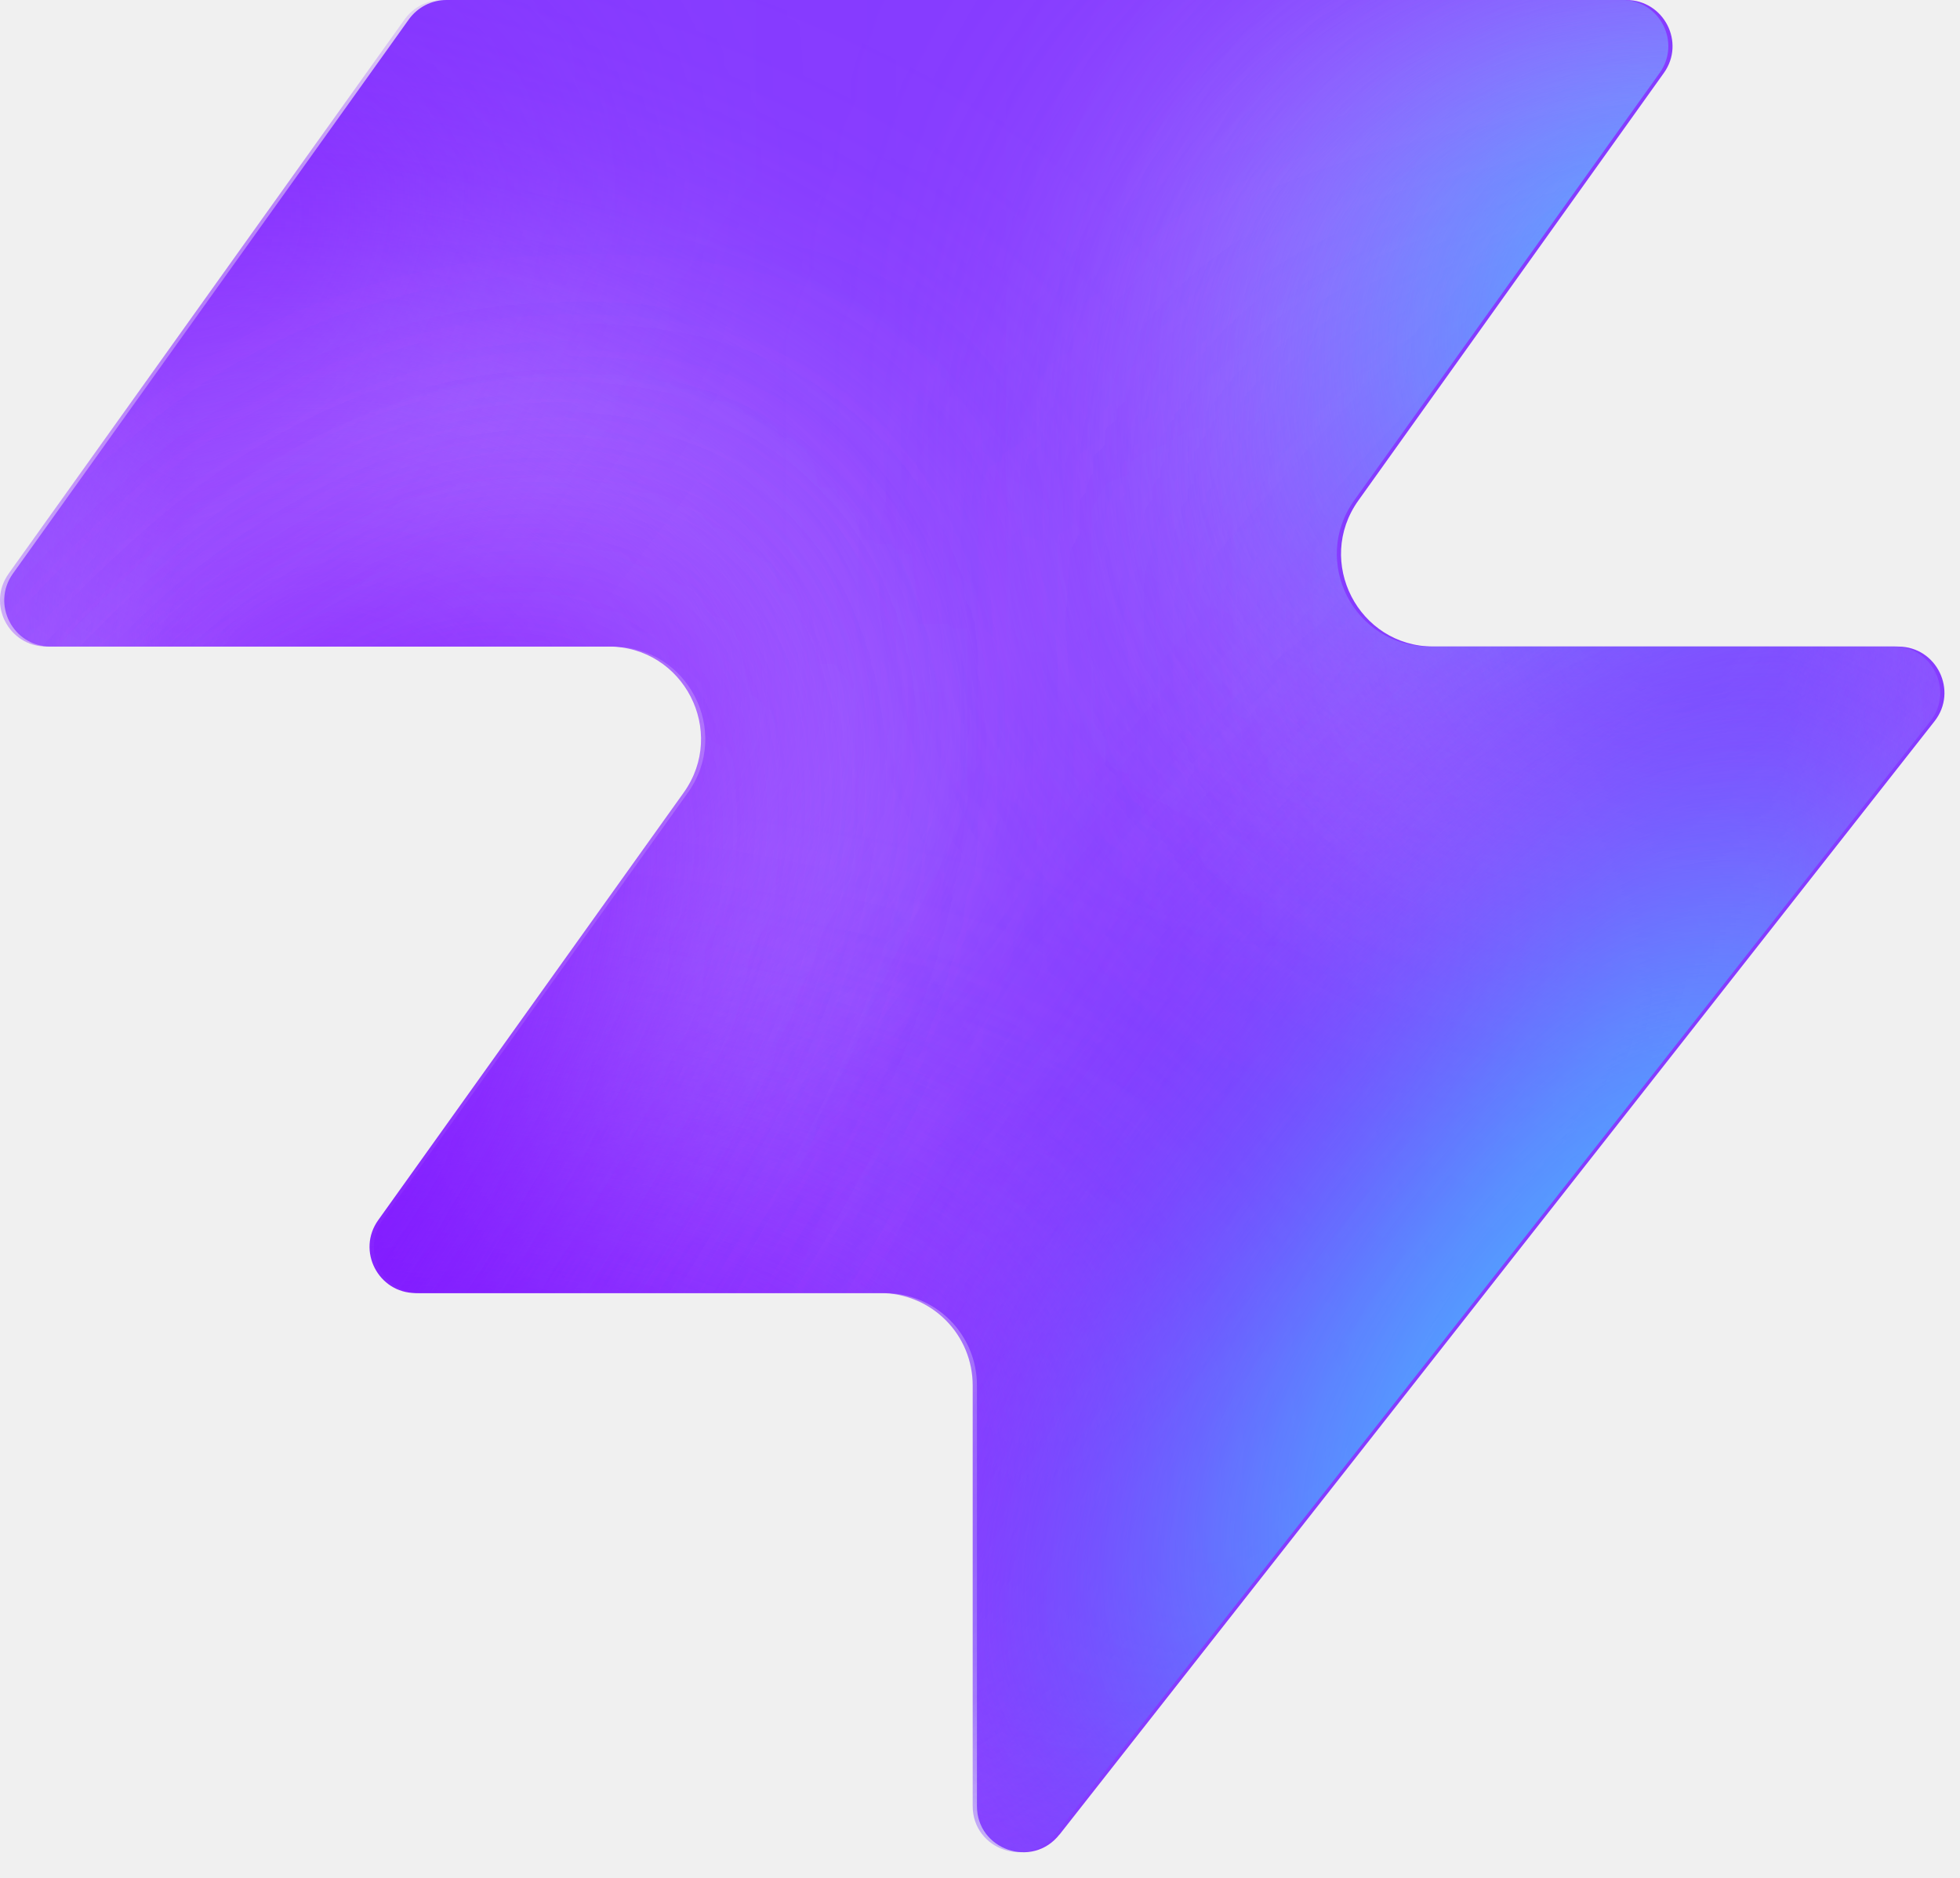
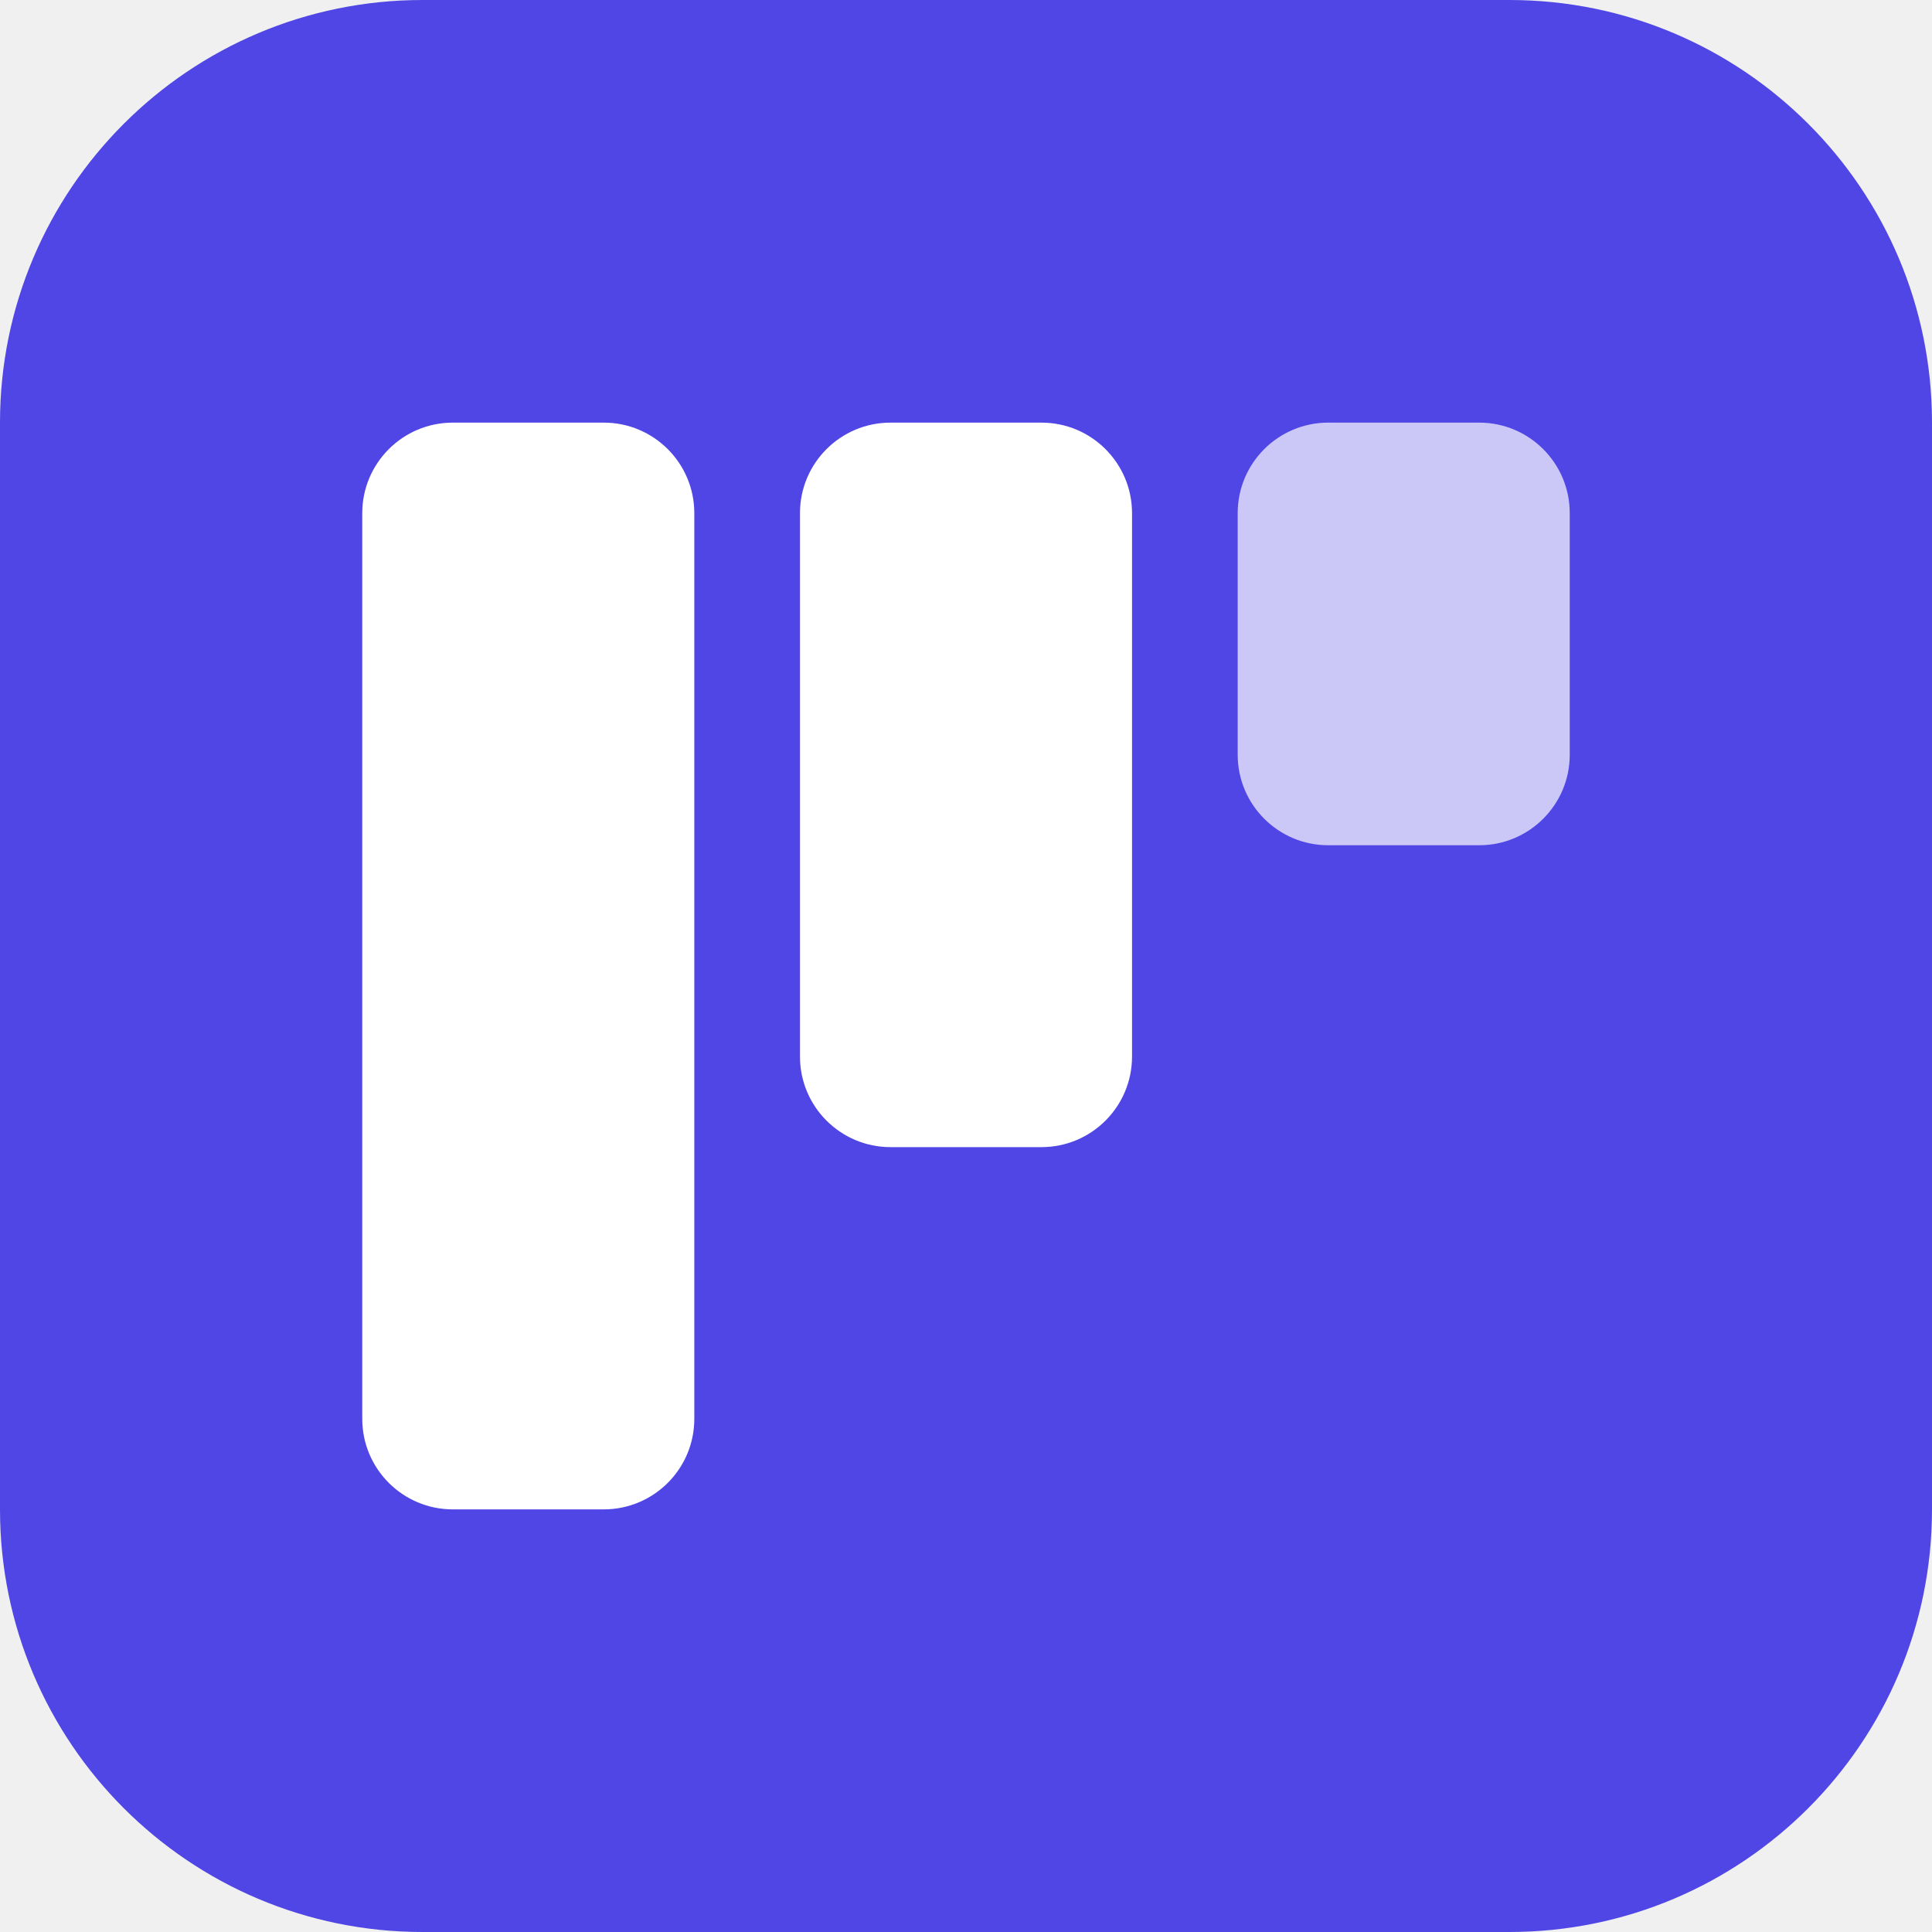
- <svg xmlns="http://www.w3.org/2000/svg" width="48" height="46" fill="none" viewBox="0 0 48 46">
-   <path fill="#863bff" d="M25.946 44.938c-.664.845-2.021.375-2.021-.698V33.937a2.26 2.26 0 0 0-2.262-2.262H10.287c-.92 0-1.456-1.04-.92-1.788l7.48-10.471c1.07-1.497 0-3.578-1.842-3.578H1.237c-.92 0-1.456-1.04-.92-1.788L10.013.474c.214-.297.556-.474.92-.474h28.894c.92 0 1.456 1.04.92 1.788l-7.48 10.471c-1.07 1.498 0 3.579 1.842 3.579h11.377c.943 0 1.473 1.088.89 1.83L25.947 44.94z" style="fill:#863bff;fill:color(display-p3 .525 .23 1);fill-opacity:1" />
-   <mask id="a" width="48" height="46" x="0" y="0" maskUnits="userSpaceOnUse" style="mask-type:alpha">
-     <path fill="#000" d="M25.842 44.938c-.664.844-2.021.375-2.021-.698V33.937a2.26 2.26 0 0 0-2.262-2.262H10.183c-.92 0-1.456-1.04-.92-1.788l7.48-10.471c1.07-1.498 0-3.579-1.842-3.579H1.133c-.92 0-1.456-1.04-.92-1.787L9.91.473c.214-.297.556-.474.92-.474h28.894c.92 0 1.456 1.04.92 1.788l-7.48 10.471c-1.07 1.498 0 3.578 1.842 3.578h11.377c.943 0 1.473 1.088.89 1.832L25.843 44.94z" style="fill:#000;fill-opacity:1" />
-   </mask>
-   <g mask="url(#a)">
-     <g filter="url(#b)">
-       <ellipse cx="5.508" cy="14.704" fill="#ede6ff" rx="5.508" ry="14.704" style="fill:#ede6ff;fill:color(display-p3 .927 .903 1);fill-opacity:1" transform="matrix(.00324 1 1 -.00324 -4.47 31.516)" />
-     </g>
-     <g filter="url(#c)">
-       <ellipse cx="10.399" cy="29.851" fill="#ede6ff" rx="10.399" ry="29.851" style="fill:#ede6ff;fill:color(display-p3 .927 .903 1);fill-opacity:1" transform="matrix(.00324 1 1 -.00324 -39.328 7.883)" />
-     </g>
-     <g filter="url(#d)">
-       <ellipse cx="5.508" cy="30.487" fill="#7e14ff" rx="5.508" ry="30.487" style="fill:#7e14ff;fill:color(display-p3 .492 .077 1);fill-opacity:1" transform="rotate(89.814 -25.913 -14.639)scale(1 -1)" />
-     </g>
-     <g filter="url(#e)">
-       <ellipse cx="5.508" cy="30.599" fill="#7e14ff" rx="5.508" ry="30.599" style="fill:#7e14ff;fill:color(display-p3 .492 .077 1);fill-opacity:1" transform="rotate(89.814 -32.644 -3.334)scale(1 -1)" />
-     </g>
-     <g filter="url(#f)">
-       <ellipse cx="5.508" cy="30.599" fill="#7e14ff" rx="5.508" ry="30.599" style="fill:#7e14ff;fill:color(display-p3 .492 .077 1);fill-opacity:1" transform="matrix(.00324 1 1 -.00324 -34.34 30.47)" />
-     </g>
-     <g filter="url(#g)">
-       <ellipse cx="14.072" cy="22.078" fill="#ede6ff" rx="14.072" ry="22.078" style="fill:#ede6ff;fill:color(display-p3 .927 .903 1);fill-opacity:1" transform="rotate(93.35 24.506 48.493)scale(-1 1)" />
-     </g>
-     <g filter="url(#h)">
-       <ellipse cx="3.47" cy="21.501" fill="#7e14ff" rx="3.47" ry="21.501" style="fill:#7e14ff;fill:color(display-p3 .492 .077 1);fill-opacity:1" transform="rotate(89.009 28.708 47.59)scale(-1 1)" />
-     </g>
-     <g filter="url(#i)">
-       <ellipse cx="3.47" cy="21.501" fill="#7e14ff" rx="3.47" ry="21.501" style="fill:#7e14ff;fill:color(display-p3 .492 .077 1);fill-opacity:1" transform="rotate(89.009 28.708 47.59)scale(-1 1)" />
-     </g>
-     <g filter="url(#j)">
-       <ellipse cx=".387" cy="8.972" fill="#7e14ff" rx="4.407" ry="29.108" style="fill:#7e14ff;fill:color(display-p3 .492 .077 1);fill-opacity:1" transform="rotate(39.51 .387 8.972)" />
-     </g>
-     <g filter="url(#k)">
-       <ellipse cx="47.523" cy="-6.092" fill="#7e14ff" rx="4.407" ry="29.108" style="fill:#7e14ff;fill:color(display-p3 .492 .077 1);fill-opacity:1" transform="rotate(37.892 47.523 -6.092)" />
-     </g>
-     <g filter="url(#l)">
-       <ellipse cx="41.412" cy="6.333" fill="#47bfff" rx="5.971" ry="9.665" style="fill:#47bfff;fill:color(display-p3 .28 .748 1);fill-opacity:1" transform="rotate(37.892 41.412 6.333)" />
-     </g>
-     <g filter="url(#m)">
-       <ellipse cx="-1.879" cy="38.332" fill="#7e14ff" rx="4.407" ry="29.108" style="fill:#7e14ff;fill:color(display-p3 .492 .077 1);fill-opacity:1" transform="rotate(37.892 -1.88 38.332)" />
-     </g>
-     <g filter="url(#n)">
-       <ellipse cx="-1.879" cy="38.332" fill="#7e14ff" rx="4.407" ry="29.108" style="fill:#7e14ff;fill:color(display-p3 .492 .077 1);fill-opacity:1" transform="rotate(37.892 -1.88 38.332)" />
-     </g>
-     <g filter="url(#o)">
-       <ellipse cx="35.651" cy="29.907" fill="#7e14ff" rx="4.407" ry="29.108" style="fill:#7e14ff;fill:color(display-p3 .492 .077 1);fill-opacity:1" transform="rotate(37.892 35.651 29.907)" />
-     </g>
-     <g filter="url(#p)">
-       <ellipse cx="38.418" cy="32.4" fill="#47bfff" rx="5.971" ry="15.297" style="fill:#47bfff;fill:color(display-p3 .28 .748 1);fill-opacity:1" transform="rotate(37.892 38.418 32.4)" />
-     </g>
+ <svg xmlns="http://www.w3.org/2000/svg" viewBox="0 0 32 32">
+   <rect width="32" height="32" rx="7" fill="#4f46e5" />
+   <g fill="#fff">
+     <rect x="6" y="7" width="5.5" height="18" rx="1.5" />
+     <rect x="13.25" y="7" width="5.5" height="12" rx="1.5" />
+     <rect x="20.5" y="7" width="5.5" height="7" rx="1.5" fill-opacity=".7" />
  </g>
-   <defs>
-     <filter id="b" width="60.045" height="41.654" x="-19.77" y="16.149" color-interpolation-filters="sRGB" filterUnits="userSpaceOnUse">
-       <feFlood flood-opacity="0" result="BackgroundImageFix" />
-       <feBlend in="SourceGraphic" in2="BackgroundImageFix" result="shape" />
-       <feGaussianBlur result="effect1_foregroundBlur_2002_17158" stdDeviation="7.659" />
-     </filter>
-     <filter id="c" width="90.34" height="51.437" x="-54.613" y="-7.533" color-interpolation-filters="sRGB" filterUnits="userSpaceOnUse">
-       <feFlood flood-opacity="0" result="BackgroundImageFix" />
-       <feBlend in="SourceGraphic" in2="BackgroundImageFix" result="shape" />
-       <feGaussianBlur result="effect1_foregroundBlur_2002_17158" stdDeviation="7.659" />
-     </filter>
-     <filter id="d" width="79.355" height="29.4" x="-49.64" y="2.03" color-interpolation-filters="sRGB" filterUnits="userSpaceOnUse">
-       <feFlood flood-opacity="0" result="BackgroundImageFix" />
-       <feBlend in="SourceGraphic" in2="BackgroundImageFix" result="shape" />
-       <feGaussianBlur result="effect1_foregroundBlur_2002_17158" stdDeviation="4.596" />
-     </filter>
-     <filter id="e" width="79.579" height="29.4" x="-45.045" y="20.029" color-interpolation-filters="sRGB" filterUnits="userSpaceOnUse">
-       <feFlood flood-opacity="0" result="BackgroundImageFix" />
-       <feBlend in="SourceGraphic" in2="BackgroundImageFix" result="shape" />
-       <feGaussianBlur result="effect1_foregroundBlur_2002_17158" stdDeviation="4.596" />
-     </filter>
-     <filter id="f" width="79.579" height="29.4" x="-43.513" y="21.178" color-interpolation-filters="sRGB" filterUnits="userSpaceOnUse">
-       <feFlood flood-opacity="0" result="BackgroundImageFix" />
-       <feBlend in="SourceGraphic" in2="BackgroundImageFix" result="shape" />
-       <feGaussianBlur result="effect1_foregroundBlur_2002_17158" stdDeviation="4.596" />
-     </filter>
-     <filter id="g" width="74.749" height="58.852" x="15.756" y="-17.901" color-interpolation-filters="sRGB" filterUnits="userSpaceOnUse">
-       <feFlood flood-opacity="0" result="BackgroundImageFix" />
-       <feBlend in="SourceGraphic" in2="BackgroundImageFix" result="shape" />
-       <feGaussianBlur result="effect1_foregroundBlur_2002_17158" stdDeviation="7.659" />
-     </filter>
-     <filter id="h" width="61.377" height="25.362" x="23.548" y="2.284" color-interpolation-filters="sRGB" filterUnits="userSpaceOnUse">
-       <feFlood flood-opacity="0" result="BackgroundImageFix" />
-       <feBlend in="SourceGraphic" in2="BackgroundImageFix" result="shape" />
-       <feGaussianBlur result="effect1_foregroundBlur_2002_17158" stdDeviation="4.596" />
-     </filter>
-     <filter id="i" width="61.377" height="25.362" x="23.548" y="2.284" color-interpolation-filters="sRGB" filterUnits="userSpaceOnUse">
-       <feFlood flood-opacity="0" result="BackgroundImageFix" />
-       <feBlend in="SourceGraphic" in2="BackgroundImageFix" result="shape" />
-       <feGaussianBlur result="effect1_foregroundBlur_2002_17158" stdDeviation="4.596" />
-     </filter>
-     <filter id="j" width="56.045" height="63.649" x="-27.636" y="-22.853" color-interpolation-filters="sRGB" filterUnits="userSpaceOnUse">
-       <feFlood flood-opacity="0" result="BackgroundImageFix" />
-       <feBlend in="SourceGraphic" in2="BackgroundImageFix" result="shape" />
-       <feGaussianBlur result="effect1_foregroundBlur_2002_17158" stdDeviation="4.596" />
-     </filter>
-     <filter id="k" width="54.814" height="64.646" x="20.116" y="-38.415" color-interpolation-filters="sRGB" filterUnits="userSpaceOnUse">
-       <feFlood flood-opacity="0" result="BackgroundImageFix" />
-       <feBlend in="SourceGraphic" in2="BackgroundImageFix" result="shape" />
-       <feGaussianBlur result="effect1_foregroundBlur_2002_17158" stdDeviation="4.596" />
-     </filter>
-     <filter id="l" width="33.541" height="35.313" x="24.641" y="-11.323" color-interpolation-filters="sRGB" filterUnits="userSpaceOnUse">
-       <feFlood flood-opacity="0" result="BackgroundImageFix" />
-       <feBlend in="SourceGraphic" in2="BackgroundImageFix" result="shape" />
-       <feGaussianBlur result="effect1_foregroundBlur_2002_17158" stdDeviation="4.596" />
-     </filter>
-     <filter id="m" width="54.814" height="64.646" x="-29.286" y="6.009" color-interpolation-filters="sRGB" filterUnits="userSpaceOnUse">
-       <feFlood flood-opacity="0" result="BackgroundImageFix" />
-       <feBlend in="SourceGraphic" in2="BackgroundImageFix" result="shape" />
-       <feGaussianBlur result="effect1_foregroundBlur_2002_17158" stdDeviation="4.596" />
-     </filter>
-     <filter id="n" width="54.814" height="64.646" x="-29.286" y="6.009" color-interpolation-filters="sRGB" filterUnits="userSpaceOnUse">
-       <feFlood flood-opacity="0" result="BackgroundImageFix" />
-       <feBlend in="SourceGraphic" in2="BackgroundImageFix" result="shape" />
-       <feGaussianBlur result="effect1_foregroundBlur_2002_17158" stdDeviation="4.596" />
-     </filter>
-     <filter id="o" width="54.814" height="64.646" x="8.244" y="-2.416" color-interpolation-filters="sRGB" filterUnits="userSpaceOnUse">
-       <feFlood flood-opacity="0" result="BackgroundImageFix" />
-       <feBlend in="SourceGraphic" in2="BackgroundImageFix" result="shape" />
-       <feGaussianBlur result="effect1_foregroundBlur_2002_17158" stdDeviation="4.596" />
-     </filter>
-     <filter id="p" width="39.409" height="43.623" x="18.713" y="10.588" color-interpolation-filters="sRGB" filterUnits="userSpaceOnUse">
-       <feFlood flood-opacity="0" result="BackgroundImageFix" />
-       <feBlend in="SourceGraphic" in2="BackgroundImageFix" result="shape" />
-       <feGaussianBlur result="effect1_foregroundBlur_2002_17158" stdDeviation="4.596" />
-     </filter>
-   </defs>
</svg>
